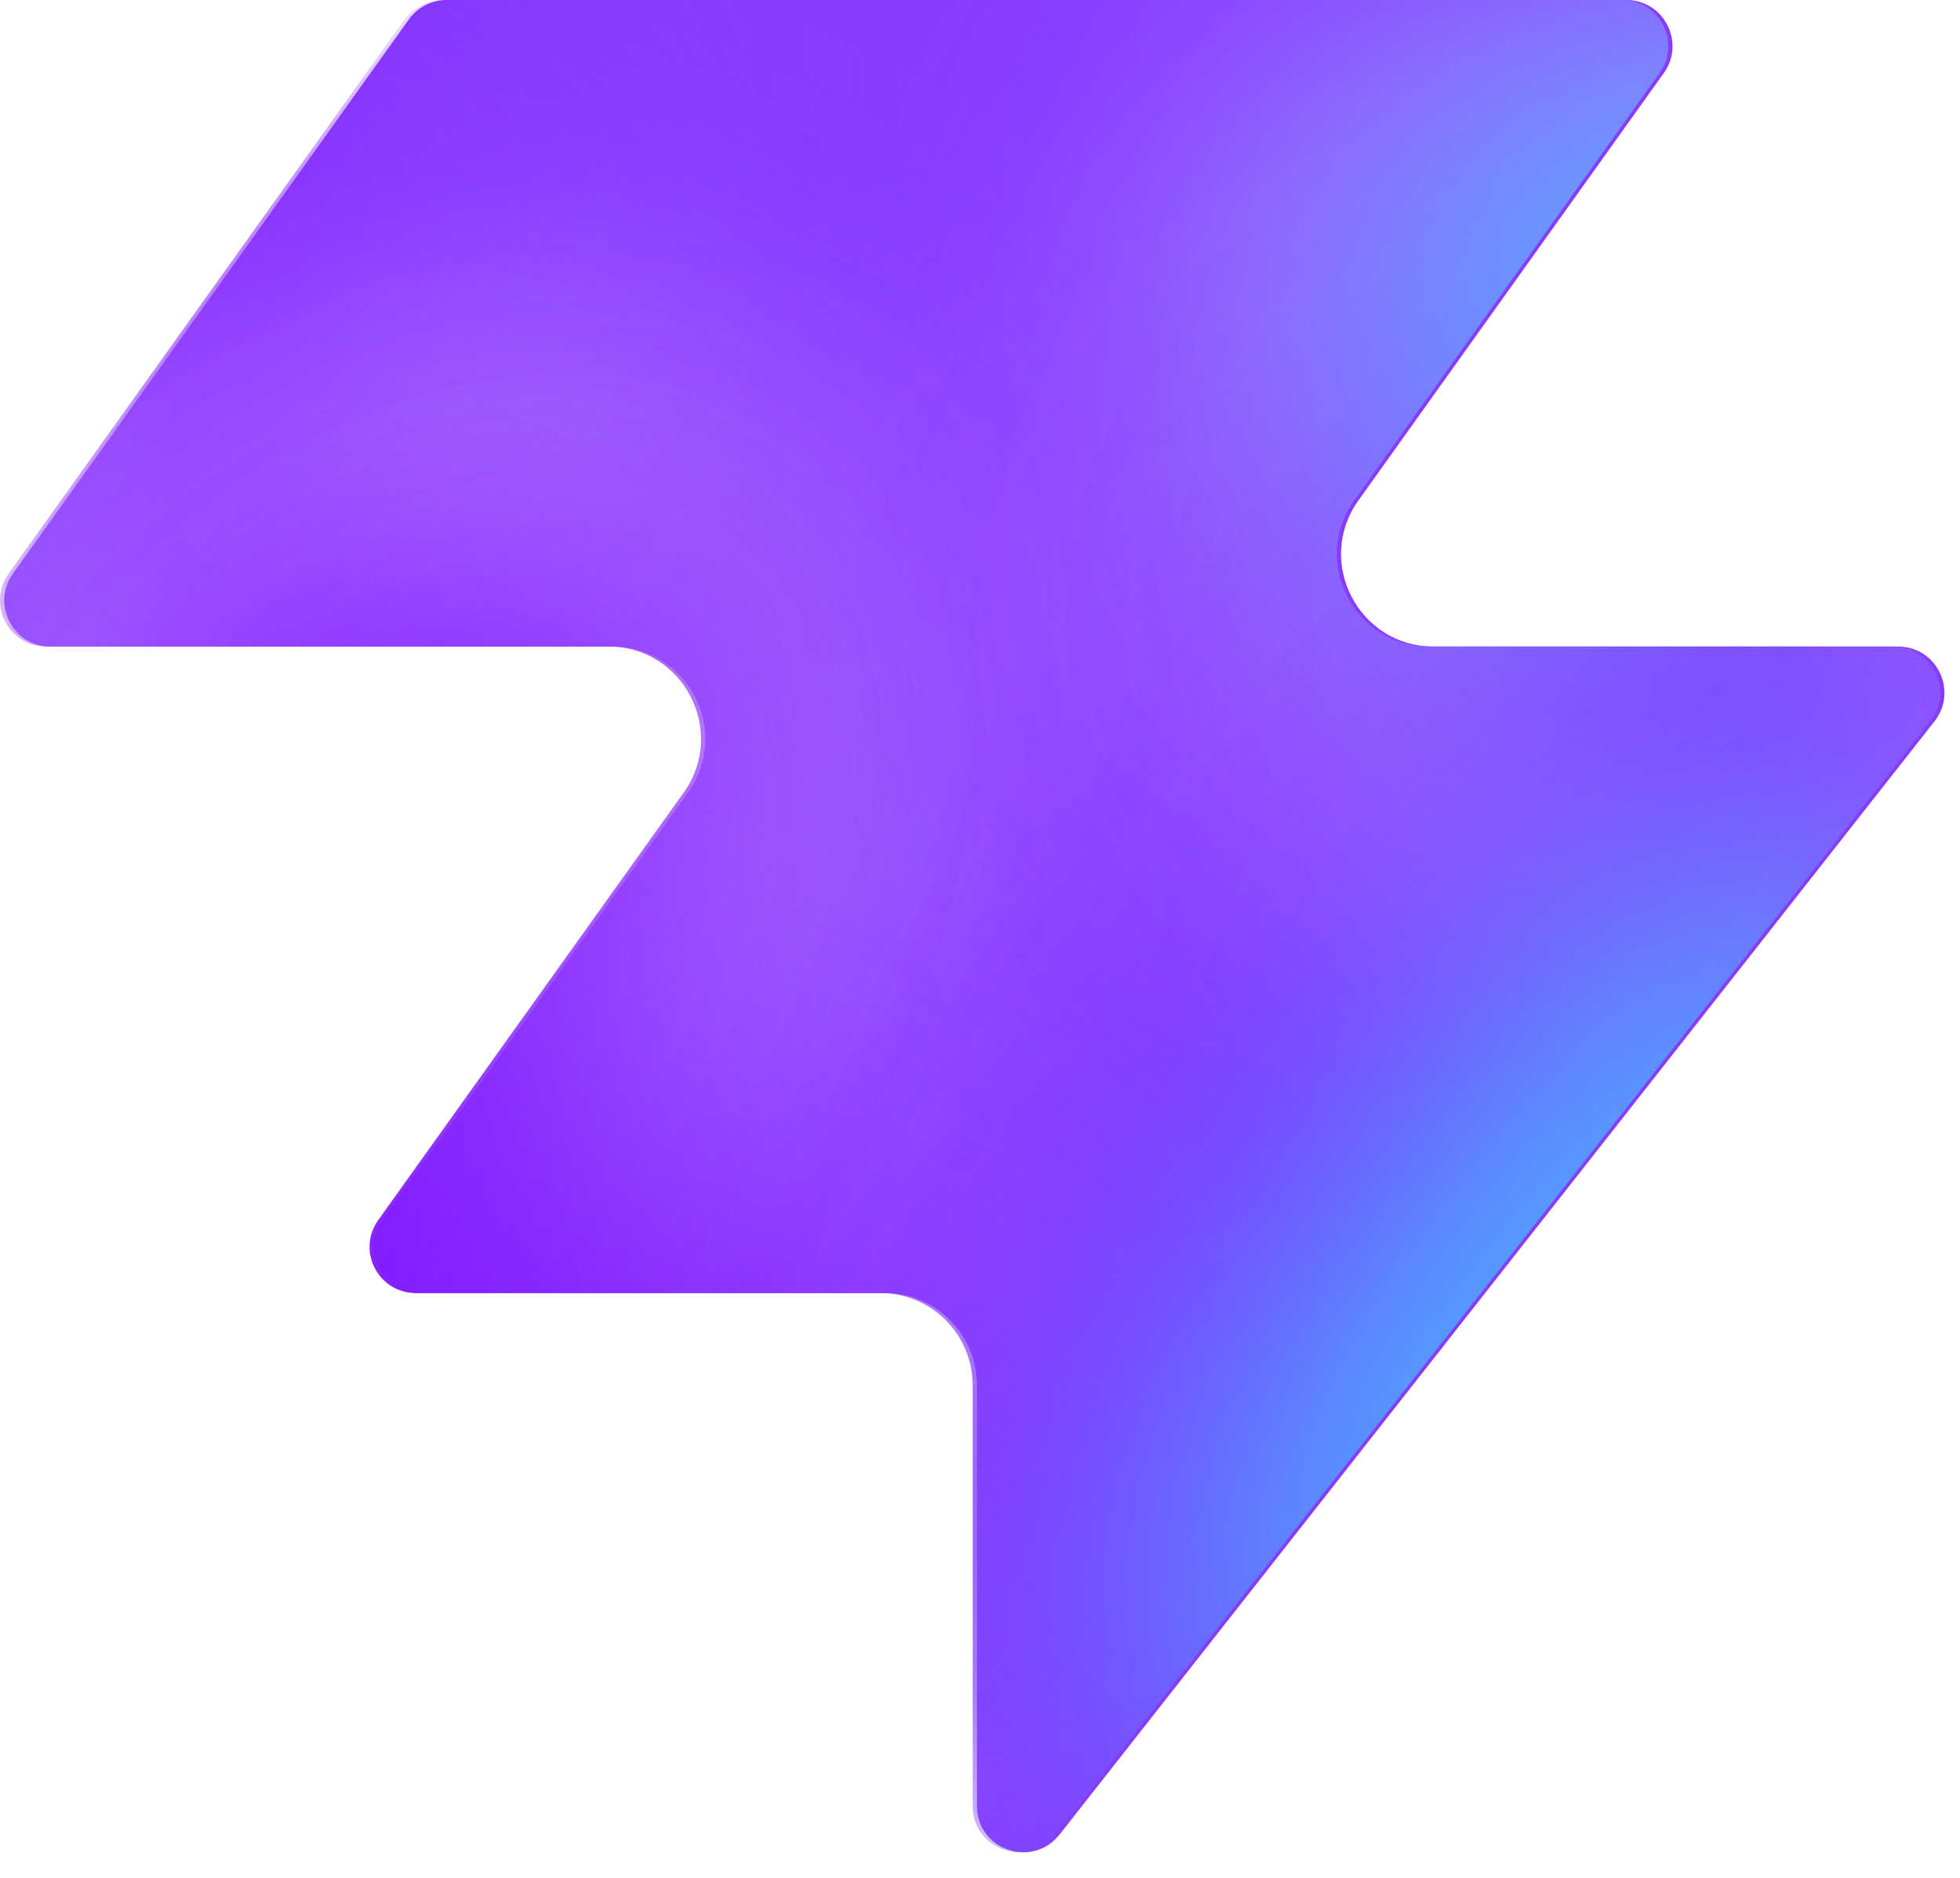
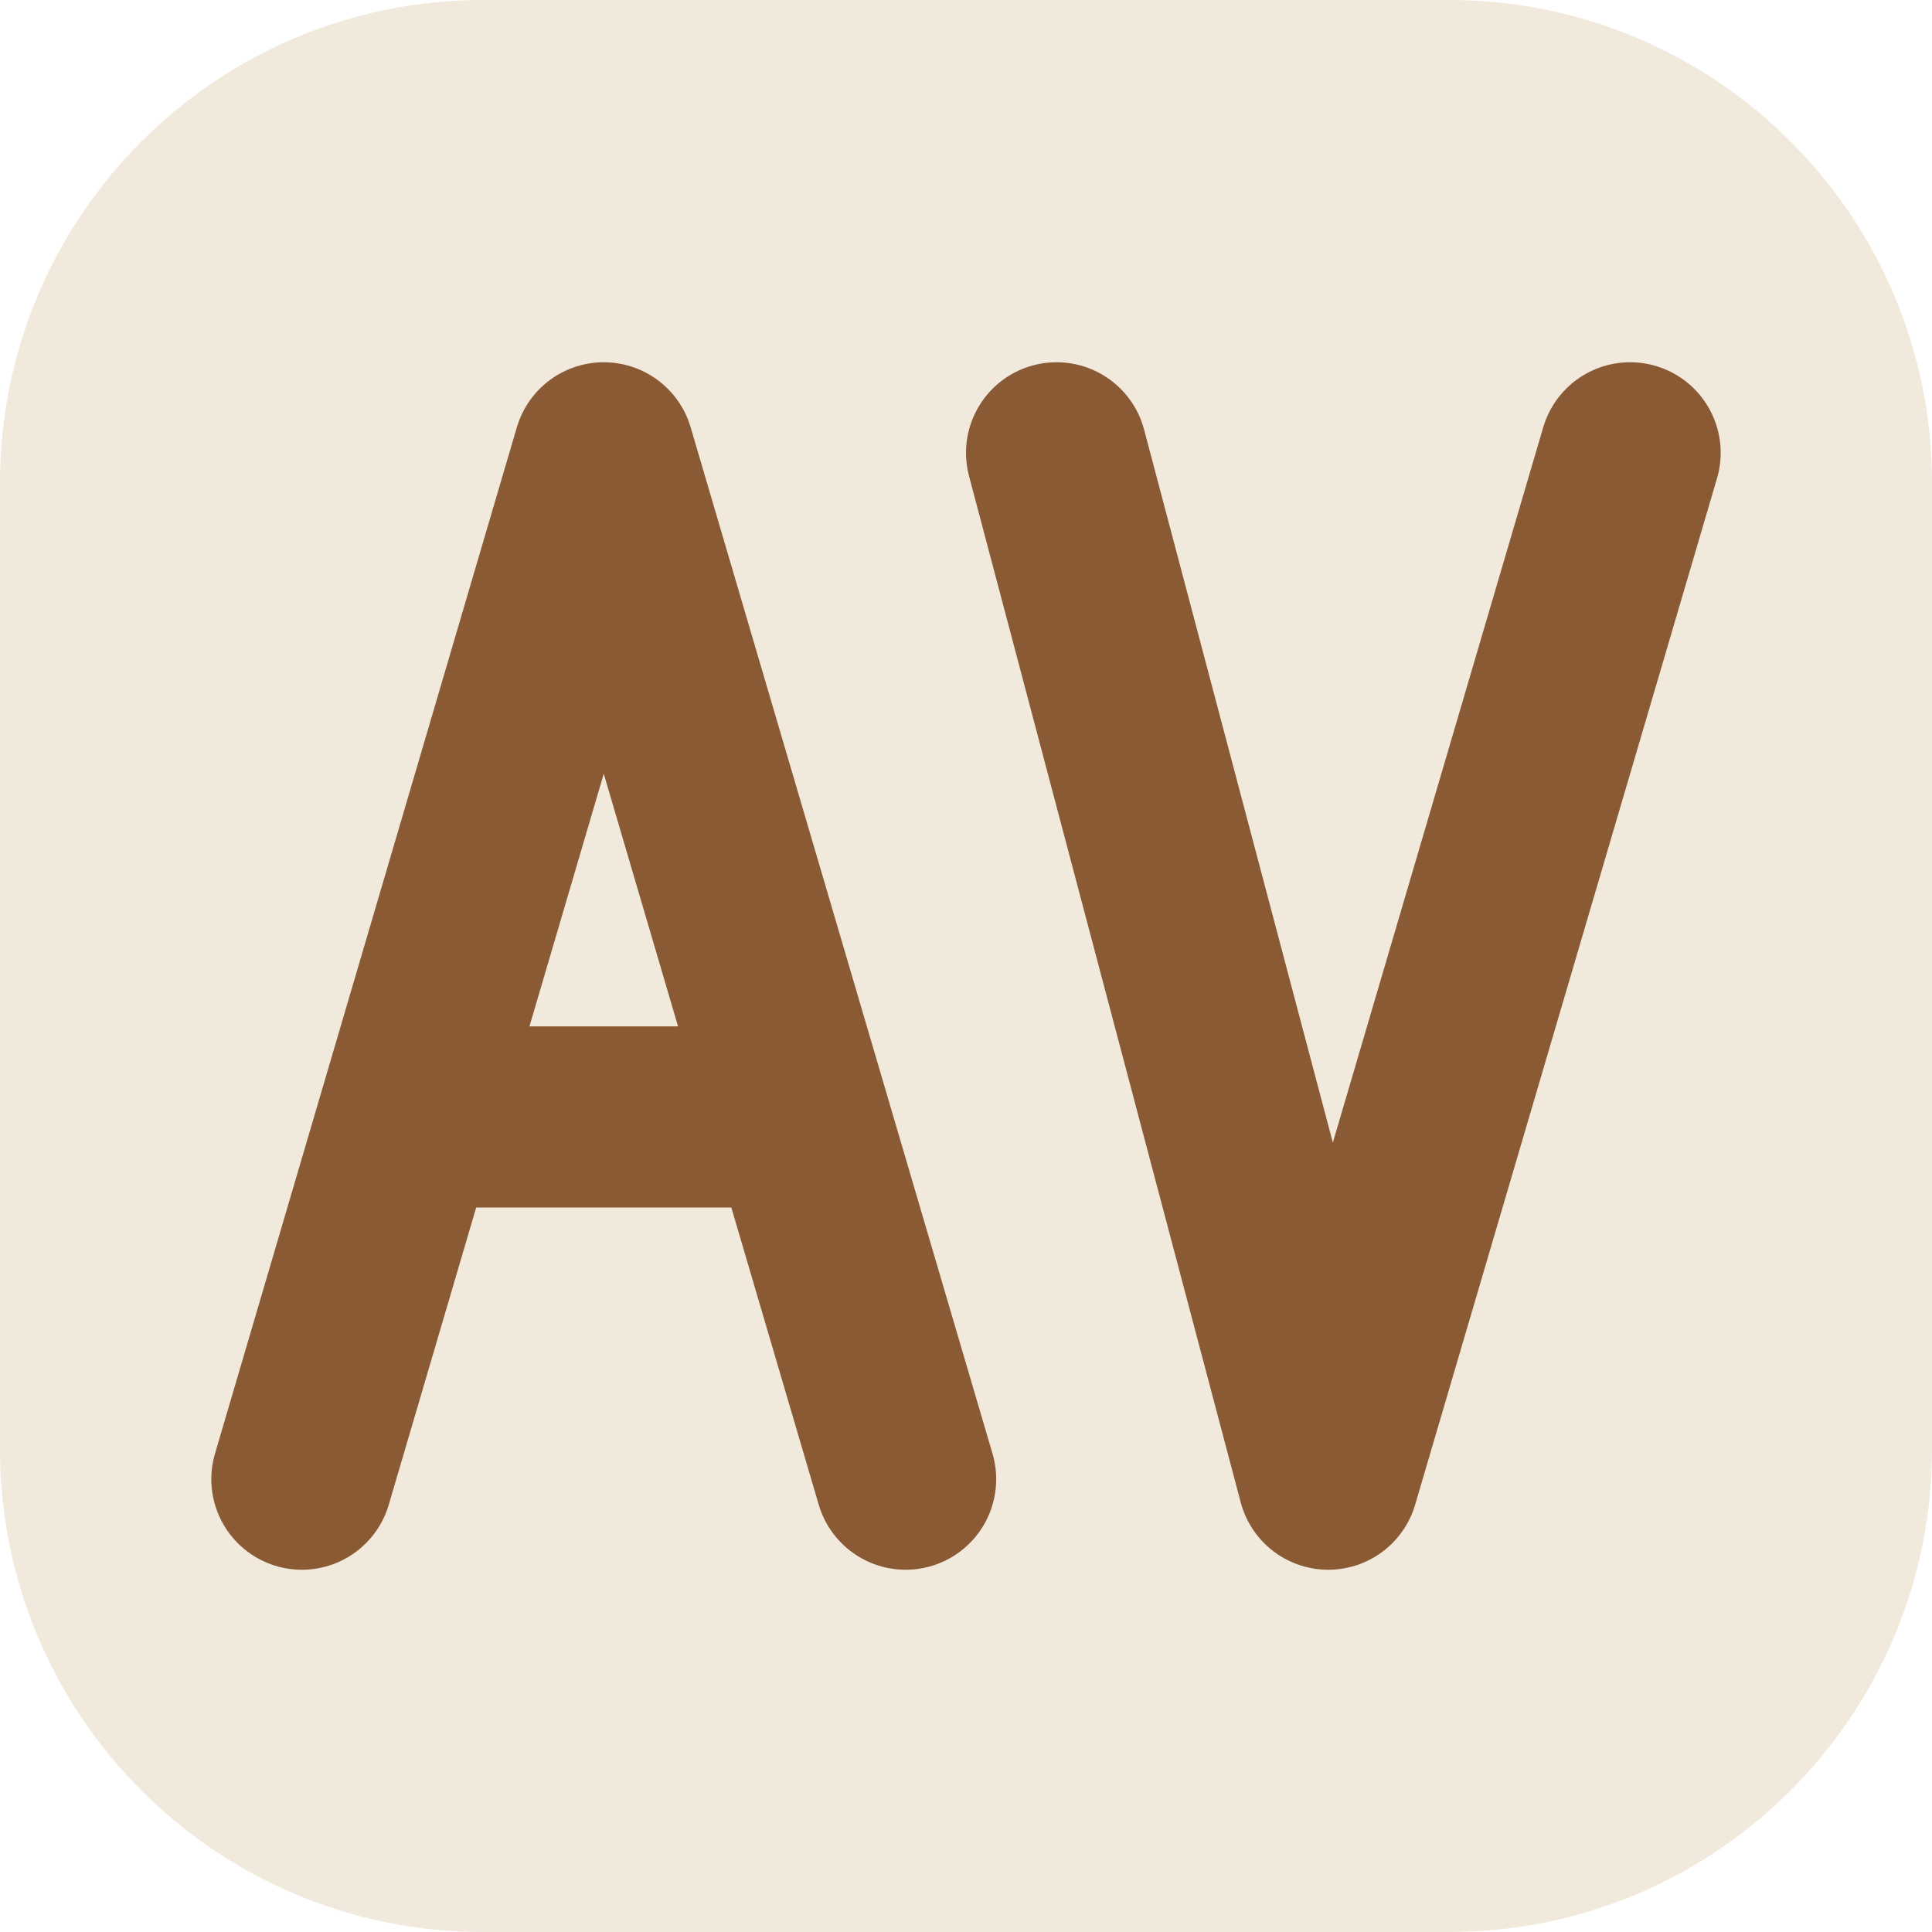
- <svg xmlns="http://www.w3.org/2000/svg" width="48" height="46" fill="none" viewBox="0 0 48 46">
-   <path fill="#863bff" d="M25.946 44.938c-.664.845-2.021.375-2.021-.698V33.937a2.26 2.26 0 0 0-2.262-2.262H10.287c-.92 0-1.456-1.04-.92-1.788l7.48-10.471c1.07-1.497 0-3.578-1.842-3.578H1.237c-.92 0-1.456-1.04-.92-1.788L10.013.474c.214-.297.556-.474.92-.474h28.894c.92 0 1.456 1.04.92 1.788l-7.48 10.471c-1.07 1.498 0 3.579 1.842 3.579h11.377c.943 0 1.473 1.088.89 1.83L25.947 44.94z" style="fill:#863bff;fill:color(display-p3 .525 .23 1);fill-opacity:1" />
-   <mask id="a" width="48" height="46" x="0" y="0" maskUnits="userSpaceOnUse" style="mask-type:alpha">
-     <path fill="#000" d="M25.842 44.938c-.664.844-2.021.375-2.021-.698V33.937a2.26 2.26 0 0 0-2.262-2.262H10.183c-.92 0-1.456-1.04-.92-1.788l7.48-10.471c1.07-1.498 0-3.579-1.842-3.579H1.133c-.92 0-1.456-1.04-.92-1.787L9.91.473c.214-.297.556-.474.92-.474h28.894c.92 0 1.456 1.04.92 1.788l-7.48 10.471c-1.07 1.498 0 3.578 1.842 3.578h11.377c.943 0 1.473 1.088.89 1.832L25.843 44.94z" style="fill:#000;fill-opacity:1" />
-   </mask>
-   <g mask="url(#a)">
-     <g filter="url(#b)">
-       <ellipse cx="5.508" cy="14.704" fill="#ede6ff" rx="5.508" ry="14.704" style="fill:#ede6ff;fill:color(display-p3 .927 .903 1);fill-opacity:1" transform="matrix(.00324 1 1 -.00324 -4.47 31.516)" />
-     </g>
-     <g filter="url(#c)">
-       <ellipse cx="10.399" cy="29.851" fill="#ede6ff" rx="10.399" ry="29.851" style="fill:#ede6ff;fill:color(display-p3 .927 .903 1);fill-opacity:1" transform="matrix(.00324 1 1 -.00324 -39.328 7.883)" />
-     </g>
-     <g filter="url(#d)">
-       <ellipse cx="5.508" cy="30.487" fill="#7e14ff" rx="5.508" ry="30.487" style="fill:#7e14ff;fill:color(display-p3 .492 .077 1);fill-opacity:1" transform="rotate(89.814 -25.913 -14.639)scale(1 -1)" />
-     </g>
-     <g filter="url(#e)">
-       <ellipse cx="5.508" cy="30.599" fill="#7e14ff" rx="5.508" ry="30.599" style="fill:#7e14ff;fill:color(display-p3 .492 .077 1);fill-opacity:1" transform="rotate(89.814 -32.644 -3.334)scale(1 -1)" />
-     </g>
-     <g filter="url(#f)">
-       <ellipse cx="5.508" cy="30.599" fill="#7e14ff" rx="5.508" ry="30.599" style="fill:#7e14ff;fill:color(display-p3 .492 .077 1);fill-opacity:1" transform="matrix(.00324 1 1 -.00324 -34.34 30.47)" />
-     </g>
-     <g filter="url(#g)">
-       <ellipse cx="14.072" cy="22.078" fill="#ede6ff" rx="14.072" ry="22.078" style="fill:#ede6ff;fill:color(display-p3 .927 .903 1);fill-opacity:1" transform="rotate(93.35 24.506 48.493)scale(-1 1)" />
-     </g>
-     <g filter="url(#h)">
-       <ellipse cx="3.47" cy="21.501" fill="#7e14ff" rx="3.47" ry="21.501" style="fill:#7e14ff;fill:color(display-p3 .492 .077 1);fill-opacity:1" transform="rotate(89.009 28.708 47.59)scale(-1 1)" />
-     </g>
-     <g filter="url(#i)">
-       <ellipse cx="3.47" cy="21.501" fill="#7e14ff" rx="3.47" ry="21.501" style="fill:#7e14ff;fill:color(display-p3 .492 .077 1);fill-opacity:1" transform="rotate(89.009 28.708 47.59)scale(-1 1)" />
-     </g>
-     <g filter="url(#j)">
-       <ellipse cx=".387" cy="8.972" fill="#7e14ff" rx="4.407" ry="29.108" style="fill:#7e14ff;fill:color(display-p3 .492 .077 1);fill-opacity:1" transform="rotate(39.51 .387 8.972)" />
-     </g>
-     <g filter="url(#k)">
-       <ellipse cx="47.523" cy="-6.092" fill="#7e14ff" rx="4.407" ry="29.108" style="fill:#7e14ff;fill:color(display-p3 .492 .077 1);fill-opacity:1" transform="rotate(37.892 47.523 -6.092)" />
-     </g>
-     <g filter="url(#l)">
-       <ellipse cx="41.412" cy="6.333" fill="#47bfff" rx="5.971" ry="9.665" style="fill:#47bfff;fill:color(display-p3 .28 .748 1);fill-opacity:1" transform="rotate(37.892 41.412 6.333)" />
-     </g>
-     <g filter="url(#m)">
-       <ellipse cx="-1.879" cy="38.332" fill="#7e14ff" rx="4.407" ry="29.108" style="fill:#7e14ff;fill:color(display-p3 .492 .077 1);fill-opacity:1" transform="rotate(37.892 -1.88 38.332)" />
-     </g>
-     <g filter="url(#n)">
-       <ellipse cx="-1.879" cy="38.332" fill="#7e14ff" rx="4.407" ry="29.108" style="fill:#7e14ff;fill:color(display-p3 .492 .077 1);fill-opacity:1" transform="rotate(37.892 -1.88 38.332)" />
-     </g>
-     <g filter="url(#o)">
-       <ellipse cx="35.651" cy="29.907" fill="#7e14ff" rx="4.407" ry="29.108" style="fill:#7e14ff;fill:color(display-p3 .492 .077 1);fill-opacity:1" transform="rotate(37.892 35.651 29.907)" />
-     </g>
-     <g filter="url(#p)">
-       <ellipse cx="38.418" cy="32.4" fill="#47bfff" rx="5.971" ry="15.297" style="fill:#47bfff;fill:color(display-p3 .28 .748 1);fill-opacity:1" transform="rotate(37.892 38.418 32.4)" />
-     </g>
-   </g>
-   <defs>
-     <filter id="b" width="60.045" height="41.654" x="-19.77" y="16.149" color-interpolation-filters="sRGB" filterUnits="userSpaceOnUse">
-       <feFlood flood-opacity="0" result="BackgroundImageFix" />
-       <feBlend in="SourceGraphic" in2="BackgroundImageFix" result="shape" />
-       <feGaussianBlur result="effect1_foregroundBlur_2002_17158" stdDeviation="7.659" />
-     </filter>
-     <filter id="c" width="90.34" height="51.437" x="-54.613" y="-7.533" color-interpolation-filters="sRGB" filterUnits="userSpaceOnUse">
-       <feFlood flood-opacity="0" result="BackgroundImageFix" />
-       <feBlend in="SourceGraphic" in2="BackgroundImageFix" result="shape" />
-       <feGaussianBlur result="effect1_foregroundBlur_2002_17158" stdDeviation="7.659" />
-     </filter>
-     <filter id="d" width="79.355" height="29.4" x="-49.64" y="2.03" color-interpolation-filters="sRGB" filterUnits="userSpaceOnUse">
-       <feFlood flood-opacity="0" result="BackgroundImageFix" />
-       <feBlend in="SourceGraphic" in2="BackgroundImageFix" result="shape" />
-       <feGaussianBlur result="effect1_foregroundBlur_2002_17158" stdDeviation="4.596" />
-     </filter>
-     <filter id="e" width="79.579" height="29.4" x="-45.045" y="20.029" color-interpolation-filters="sRGB" filterUnits="userSpaceOnUse">
-       <feFlood flood-opacity="0" result="BackgroundImageFix" />
-       <feBlend in="SourceGraphic" in2="BackgroundImageFix" result="shape" />
-       <feGaussianBlur result="effect1_foregroundBlur_2002_17158" stdDeviation="4.596" />
-     </filter>
-     <filter id="f" width="79.579" height="29.4" x="-43.513" y="21.178" color-interpolation-filters="sRGB" filterUnits="userSpaceOnUse">
-       <feFlood flood-opacity="0" result="BackgroundImageFix" />
-       <feBlend in="SourceGraphic" in2="BackgroundImageFix" result="shape" />
-       <feGaussianBlur result="effect1_foregroundBlur_2002_17158" stdDeviation="4.596" />
-     </filter>
-     <filter id="g" width="74.749" height="58.852" x="15.756" y="-17.901" color-interpolation-filters="sRGB" filterUnits="userSpaceOnUse">
-       <feFlood flood-opacity="0" result="BackgroundImageFix" />
-       <feBlend in="SourceGraphic" in2="BackgroundImageFix" result="shape" />
-       <feGaussianBlur result="effect1_foregroundBlur_2002_17158" stdDeviation="7.659" />
-     </filter>
-     <filter id="h" width="61.377" height="25.362" x="23.548" y="2.284" color-interpolation-filters="sRGB" filterUnits="userSpaceOnUse">
-       <feFlood flood-opacity="0" result="BackgroundImageFix" />
-       <feBlend in="SourceGraphic" in2="BackgroundImageFix" result="shape" />
-       <feGaussianBlur result="effect1_foregroundBlur_2002_17158" stdDeviation="4.596" />
-     </filter>
-     <filter id="i" width="61.377" height="25.362" x="23.548" y="2.284" color-interpolation-filters="sRGB" filterUnits="userSpaceOnUse">
-       <feFlood flood-opacity="0" result="BackgroundImageFix" />
-       <feBlend in="SourceGraphic" in2="BackgroundImageFix" result="shape" />
-       <feGaussianBlur result="effect1_foregroundBlur_2002_17158" stdDeviation="4.596" />
-     </filter>
-     <filter id="j" width="56.045" height="63.649" x="-27.636" y="-22.853" color-interpolation-filters="sRGB" filterUnits="userSpaceOnUse">
-       <feFlood flood-opacity="0" result="BackgroundImageFix" />
-       <feBlend in="SourceGraphic" in2="BackgroundImageFix" result="shape" />
-       <feGaussianBlur result="effect1_foregroundBlur_2002_17158" stdDeviation="4.596" />
-     </filter>
-     <filter id="k" width="54.814" height="64.646" x="20.116" y="-38.415" color-interpolation-filters="sRGB" filterUnits="userSpaceOnUse">
-       <feFlood flood-opacity="0" result="BackgroundImageFix" />
-       <feBlend in="SourceGraphic" in2="BackgroundImageFix" result="shape" />
-       <feGaussianBlur result="effect1_foregroundBlur_2002_17158" stdDeviation="4.596" />
-     </filter>
-     <filter id="l" width="33.541" height="35.313" x="24.641" y="-11.323" color-interpolation-filters="sRGB" filterUnits="userSpaceOnUse">
-       <feFlood flood-opacity="0" result="BackgroundImageFix" />
-       <feBlend in="SourceGraphic" in2="BackgroundImageFix" result="shape" />
-       <feGaussianBlur result="effect1_foregroundBlur_2002_17158" stdDeviation="4.596" />
-     </filter>
-     <filter id="m" width="54.814" height="64.646" x="-29.286" y="6.009" color-interpolation-filters="sRGB" filterUnits="userSpaceOnUse">
-       <feFlood flood-opacity="0" result="BackgroundImageFix" />
-       <feBlend in="SourceGraphic" in2="BackgroundImageFix" result="shape" />
-       <feGaussianBlur result="effect1_foregroundBlur_2002_17158" stdDeviation="4.596" />
-     </filter>
-     <filter id="n" width="54.814" height="64.646" x="-29.286" y="6.009" color-interpolation-filters="sRGB" filterUnits="userSpaceOnUse">
-       <feFlood flood-opacity="0" result="BackgroundImageFix" />
-       <feBlend in="SourceGraphic" in2="BackgroundImageFix" result="shape" />
-       <feGaussianBlur result="effect1_foregroundBlur_2002_17158" stdDeviation="4.596" />
-     </filter>
-     <filter id="o" width="54.814" height="64.646" x="8.244" y="-2.416" color-interpolation-filters="sRGB" filterUnits="userSpaceOnUse">
-       <feFlood flood-opacity="0" result="BackgroundImageFix" />
-       <feBlend in="SourceGraphic" in2="BackgroundImageFix" result="shape" />
-       <feGaussianBlur result="effect1_foregroundBlur_2002_17158" stdDeviation="4.596" />
-     </filter>
-     <filter id="p" width="39.409" height="43.623" x="18.713" y="10.588" color-interpolation-filters="sRGB" filterUnits="userSpaceOnUse">
-       <feFlood flood-opacity="0" result="BackgroundImageFix" />
-       <feBlend in="SourceGraphic" in2="BackgroundImageFix" result="shape" />
-       <feGaussianBlur result="effect1_foregroundBlur_2002_17158" stdDeviation="4.596" />
-     </filter>
-   </defs>
+ <svg xmlns="http://www.w3.org/2000/svg" viewBox="0 0 64 64">
+   <rect width="64" height="64" rx="16" fill="#F1E9DC" />
+   <path d="M10 49 20 15l10 34M14 37h12M35 15l9 34 10-34" fill="none" stroke="#8A5A34" stroke-width="6" stroke-linecap="round" stroke-linejoin="round" />
</svg>
